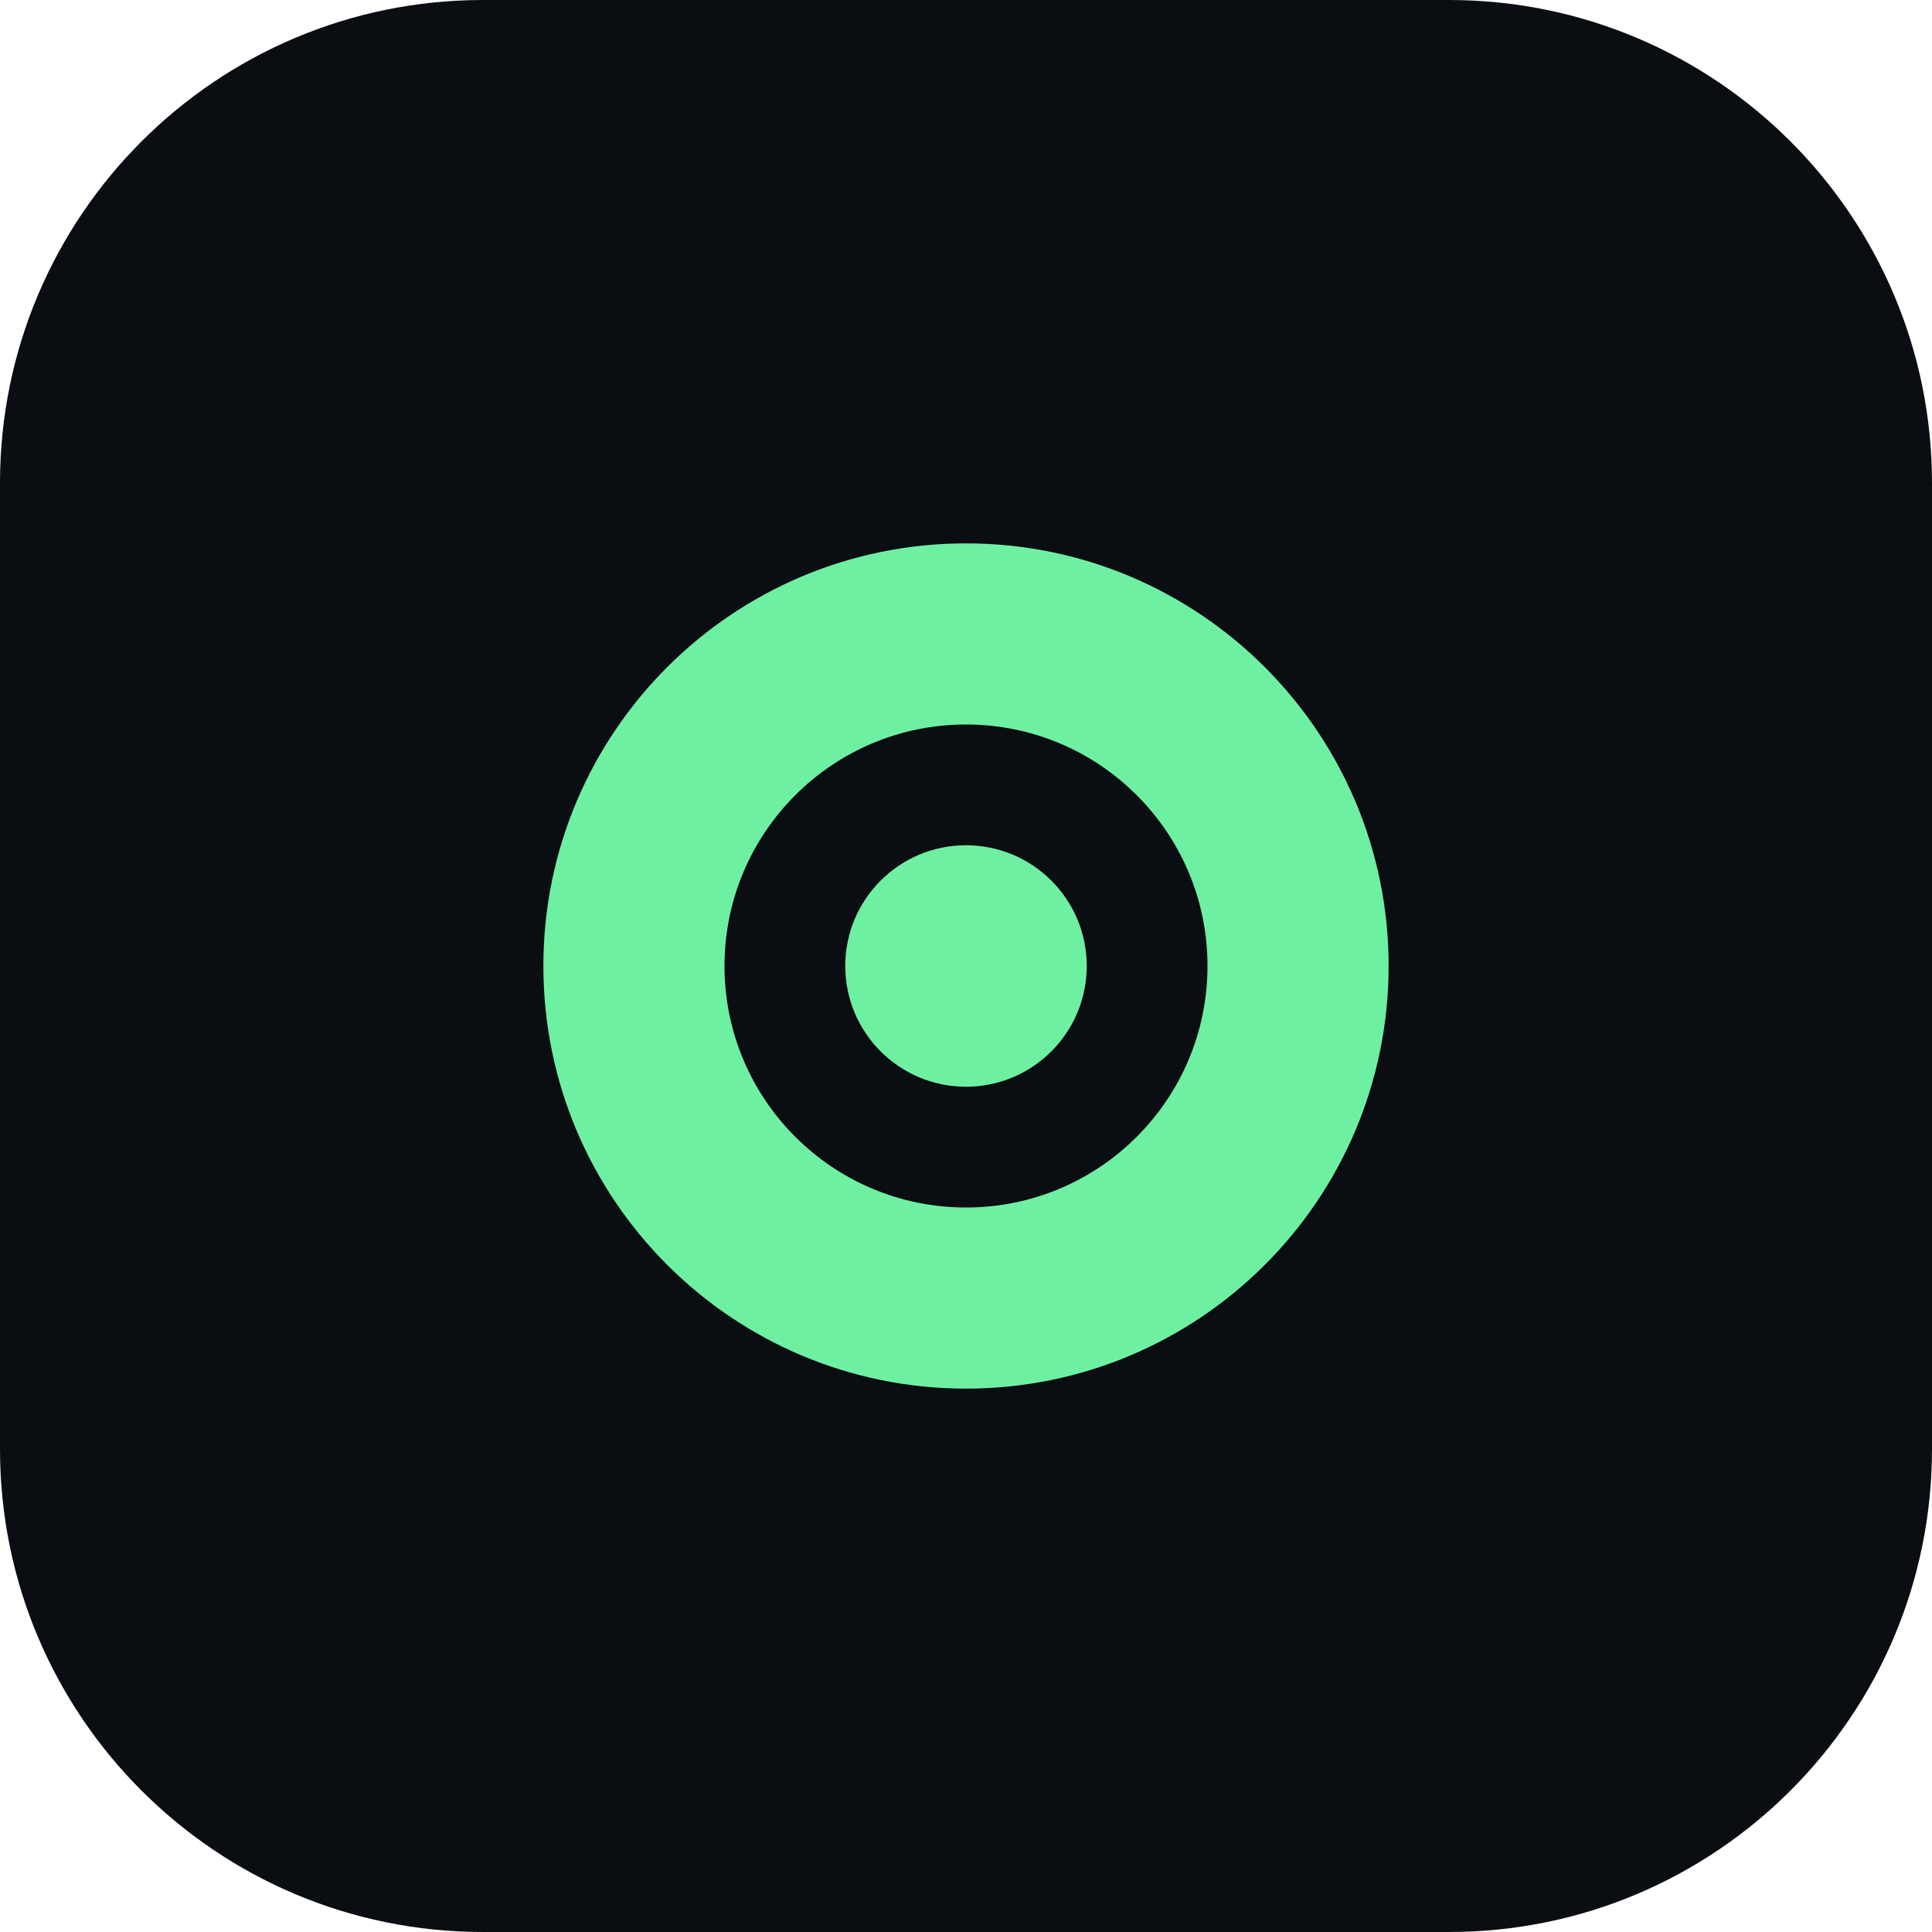
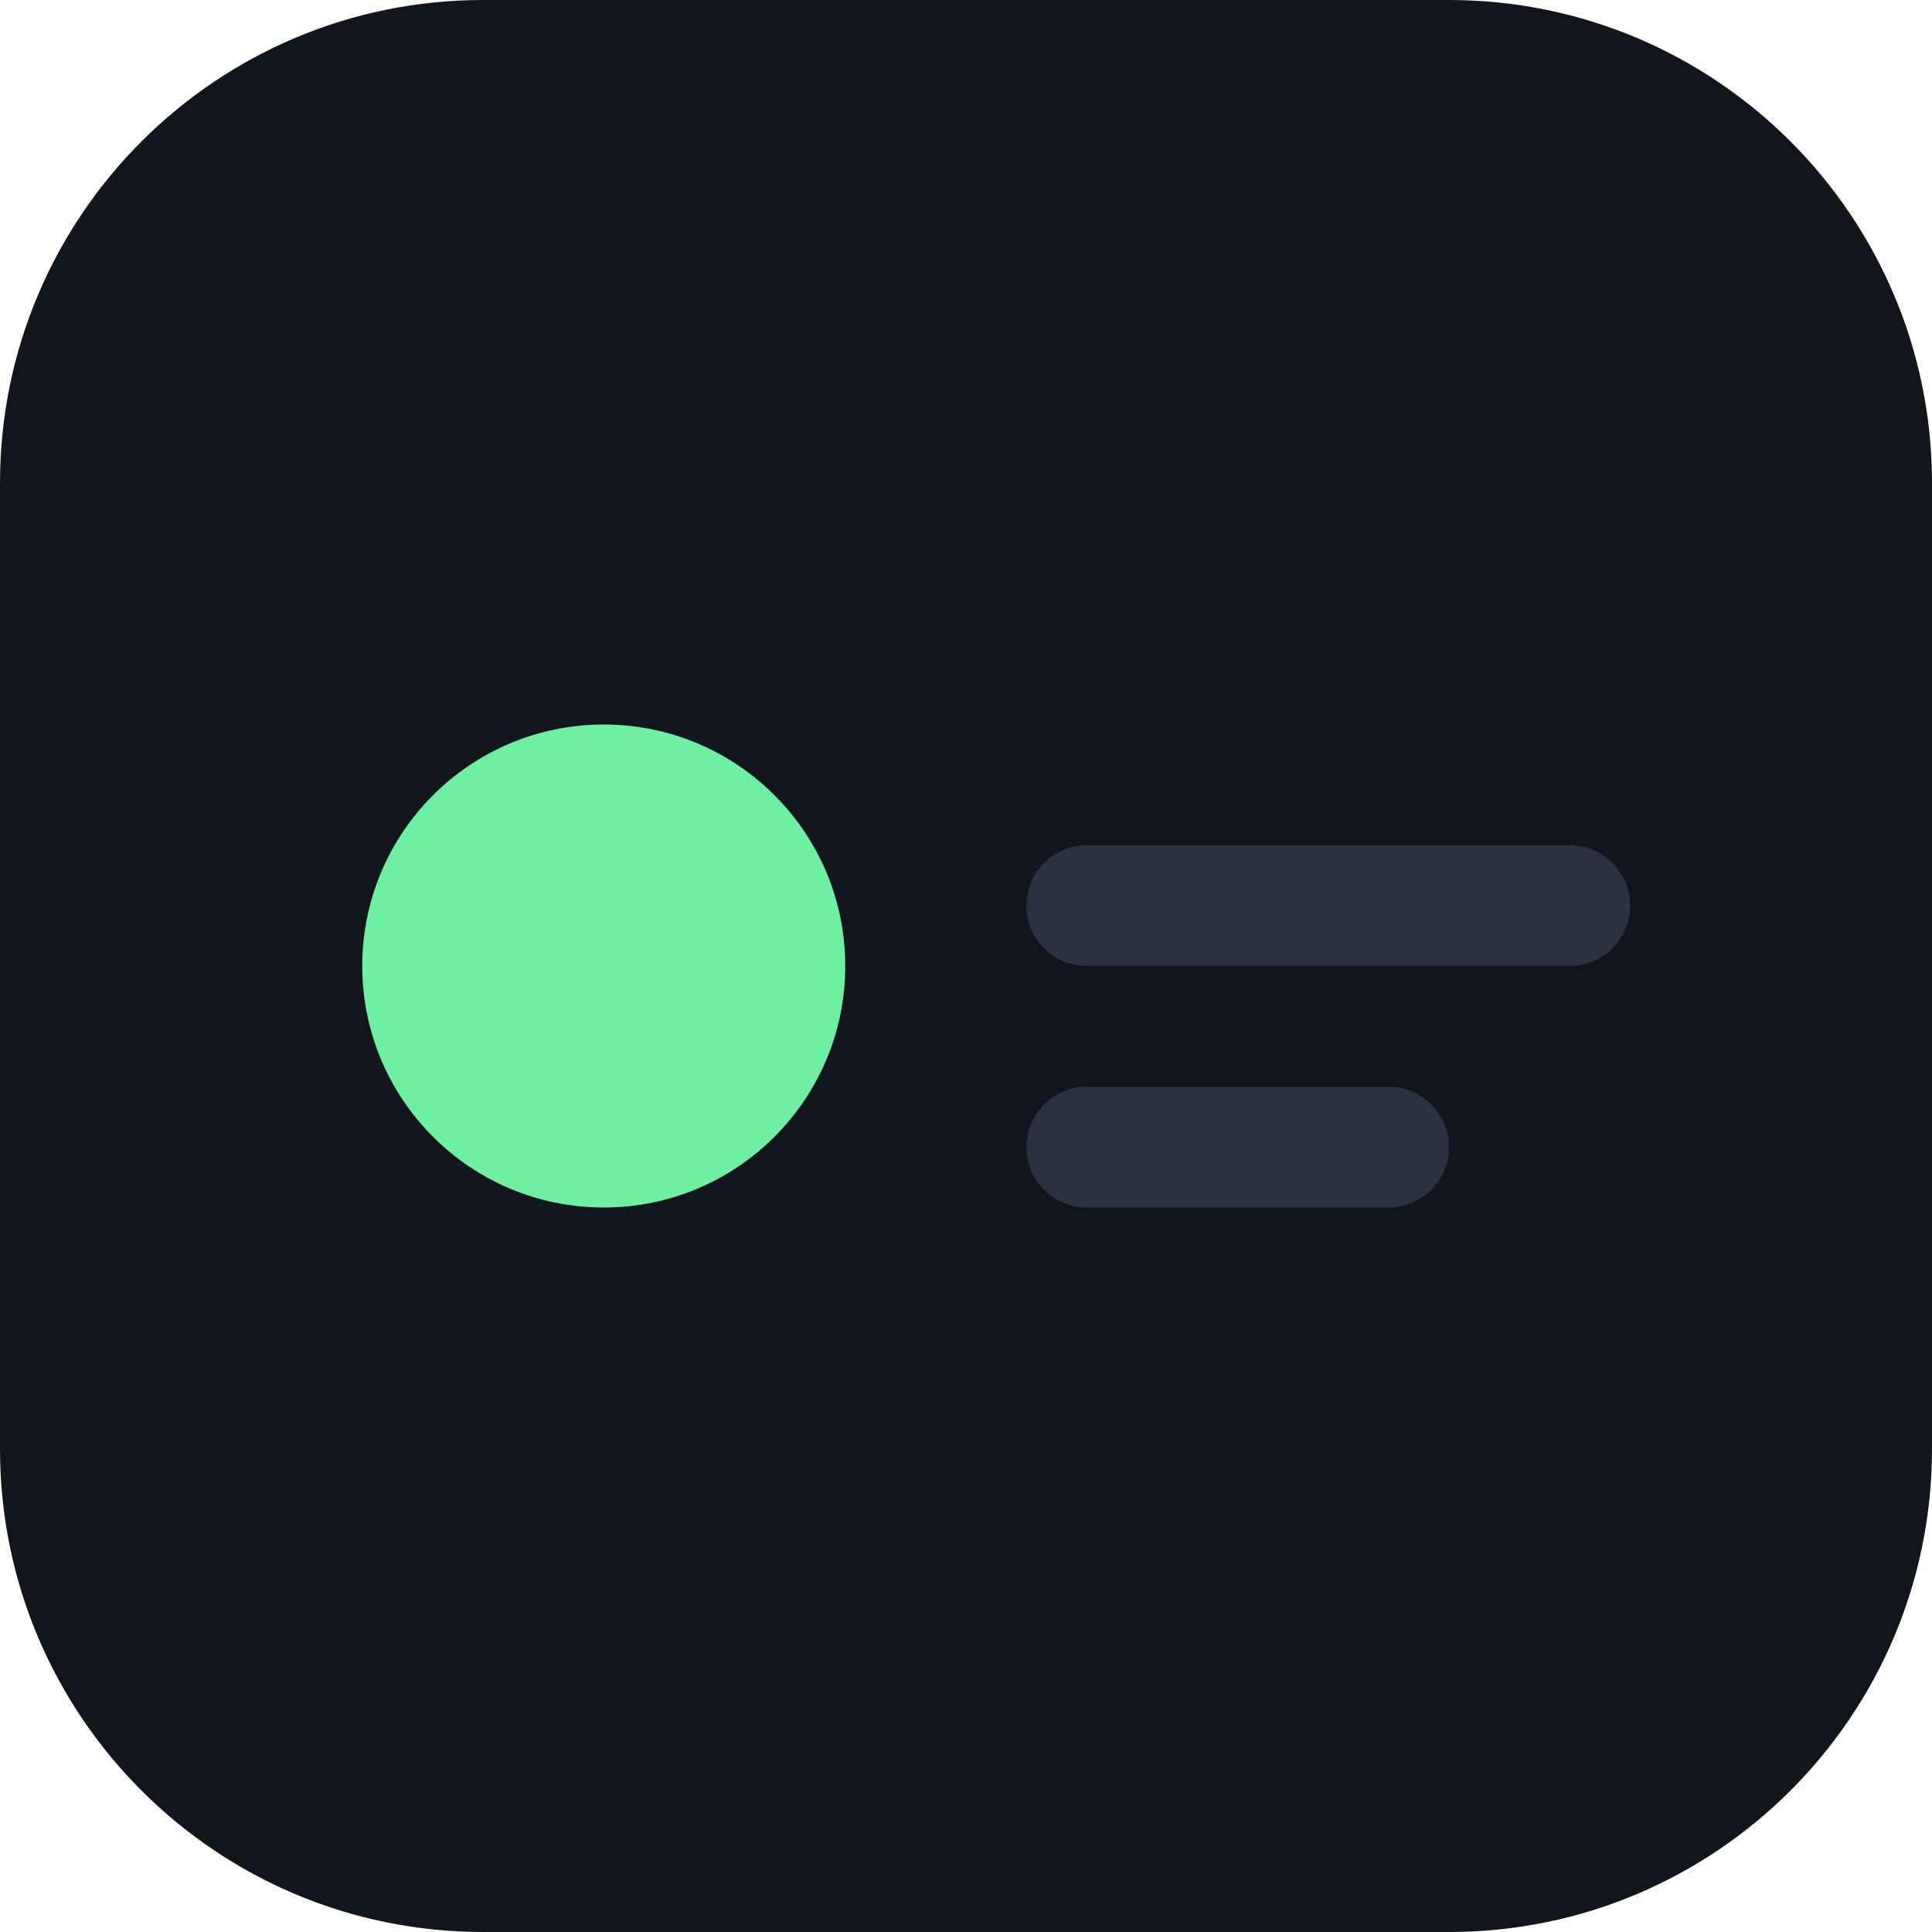
<svg xmlns="http://www.w3.org/2000/svg" viewBox="0 0 32 32">
-   <rect width="32" height="32" rx="8" fill="#0a0d12" />
-   <circle cx="16" cy="16" r="7" fill="#6ef0a3" />
-   <circle cx="16" cy="16" r="4" fill="#0a0d12" />
-   <circle cx="16" cy="16" r="2" fill="#6ef0a3" />
+   <rect width="32" height="32" rx="8" fill="#11151c" />
+   <circle cx="10" cy="16" r="4" fill="#6ef0a3" />
+   <rect x="17" y="14" width="10" height="2" rx="1" fill="#2a3140" />
+   <rect x="17" y="18" width="7" height="2" rx="1" fill="#2a3140" />
</svg>
